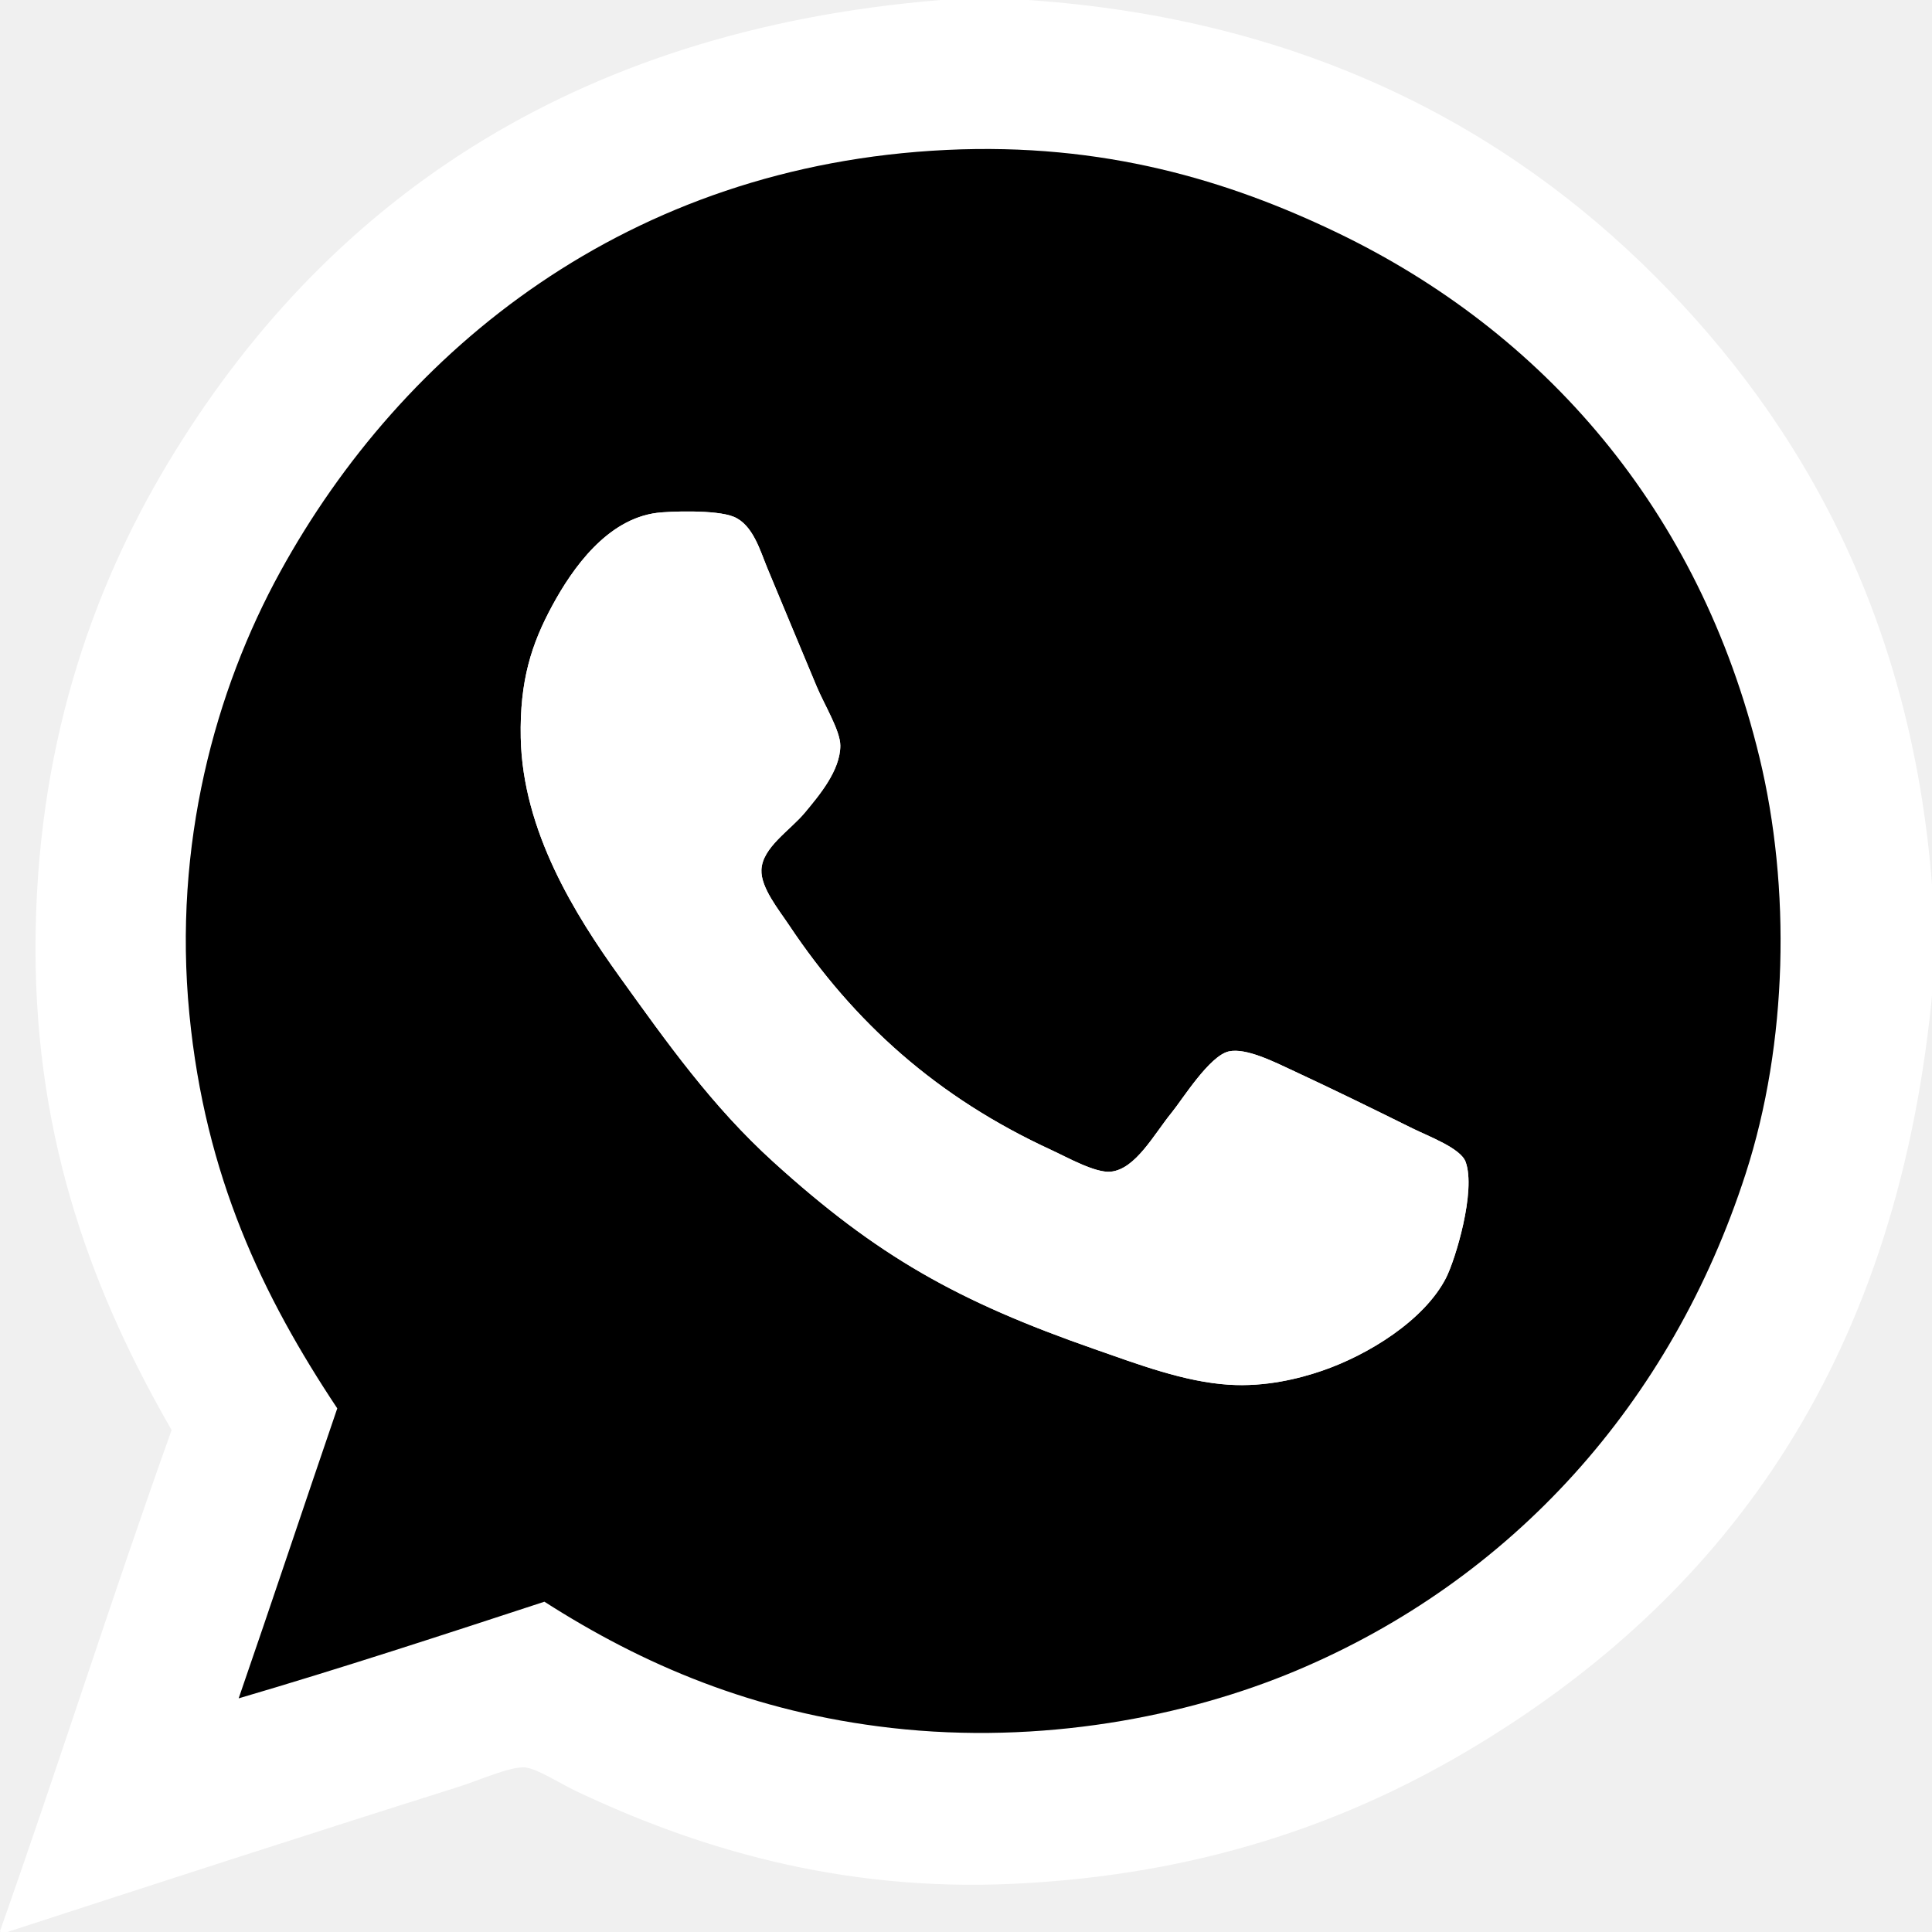
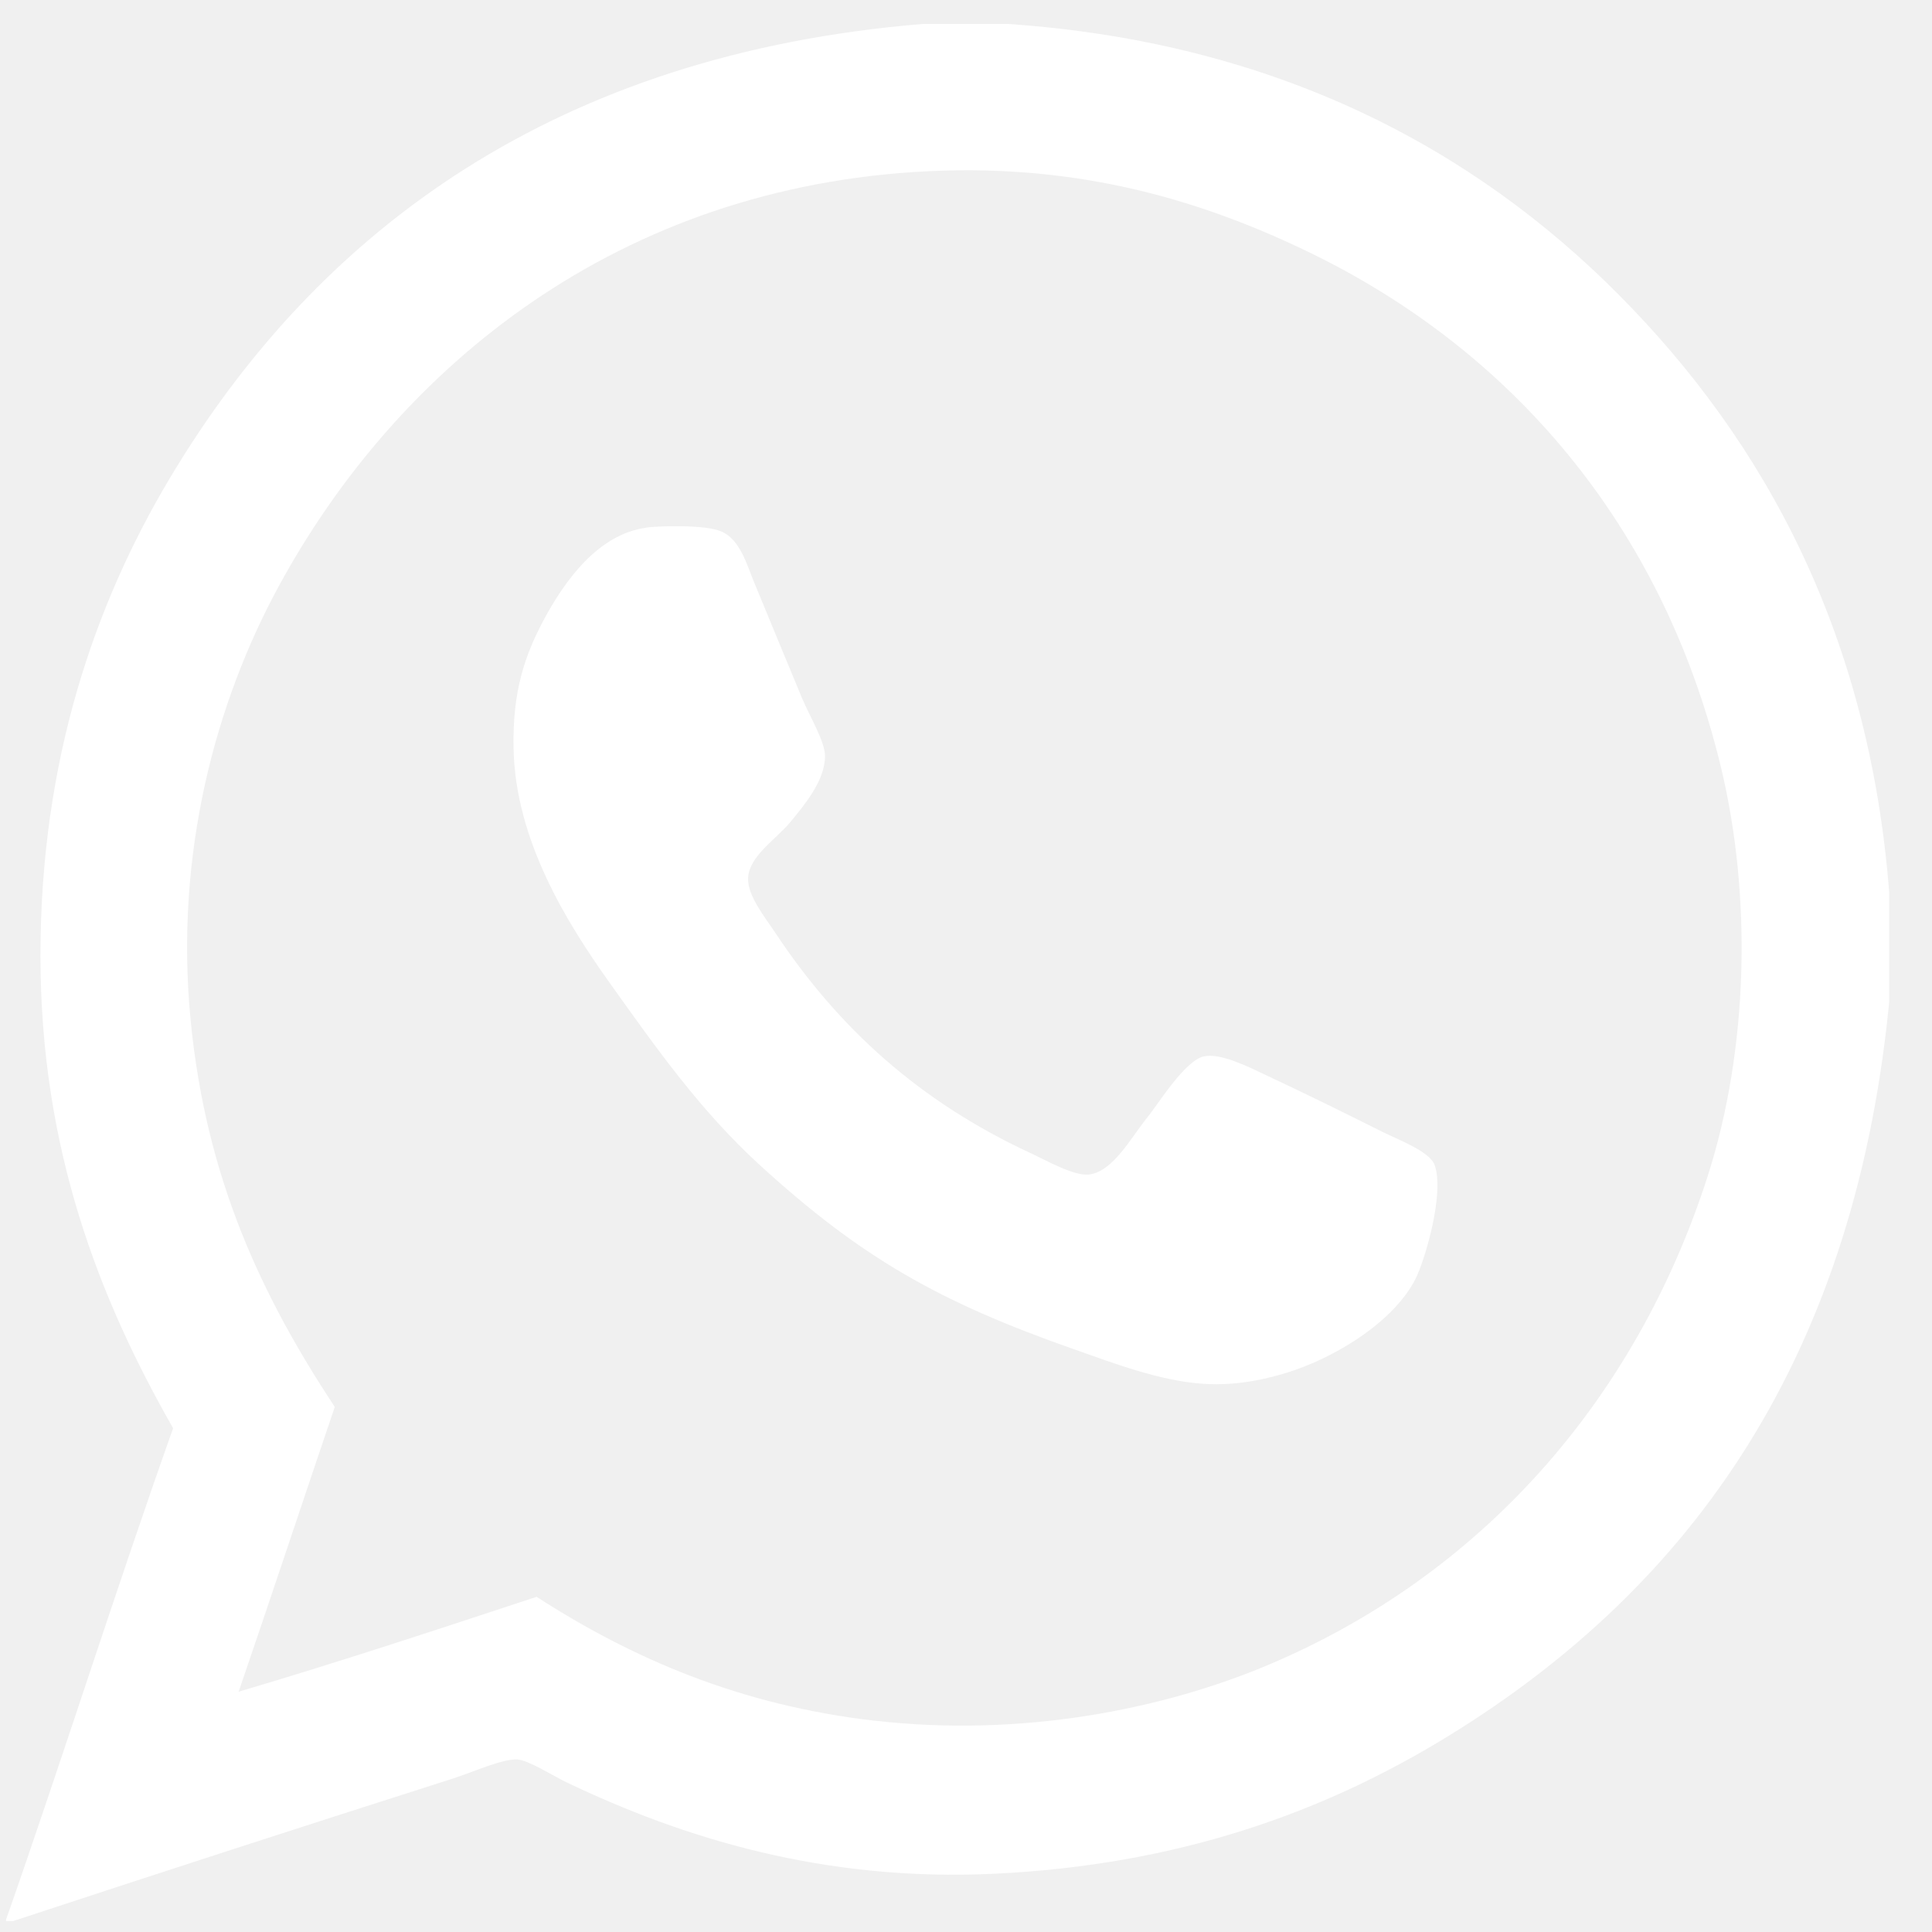
- <svg xmlns="http://www.w3.org/2000/svg" version="1.1" x="0px" y="0px" width="80px" height="80px" viewBox="0 0 80 80" overflow="visible" enable-background="new 0 0 80 80" xml:space="preserve">
-   <defs>
- </defs>
-   <path fill="#FFFFFF" d="M38.96,0c1.199,0,2.396,0,3.594,0C53.978,0.772,62.37,5.277,68.528,11.435  c6.146,6.146,10.772,14.387,11.517,25.811c0,1.171,0,2.342,0,3.512c-1.375,15.352-8.387,25.108-18.786,31.446  c-5.361,3.268-11.563,5.435-19.276,5.799c-7.259,0.344-13.243-1.521-18.132-3.839c-0.636-0.301-1.644-0.951-2.124-0.979  c-0.631-0.038-1.88,0.534-2.777,0.816c-6.156,1.94-12.843,4.108-18.786,6.044C0.068,80.058,0.018,80.027,0,79.963  c2.423-6.861,4.659-13.91,7.106-20.747C3.943,53.718,1.47,47.408,1.47,39.287c0-8.22,2.3-14.806,5.472-20.093  C13.312,8.58,23.503,1.261,38.96,0z M36.918,71.55c6.198,0.703,12.198-0.459,16.745-2.369c8.931-3.751,15.547-11.069,18.622-20.583  c1.751-5.413,1.874-11.854,0.572-17.234C70.37,21.087,63.889,13.733,55.378,9.638c-4.505-2.167-9.69-3.737-16.172-3.43  c-13.183,0.623-22.543,8.25-27.607,17.479C8.913,28.582,7.16,34.973,7.841,41.983c0.654,6.728,3.036,11.686,6.125,16.335  c-1.369,3.995-2.706,8.021-4.083,12.007c4.294-1.26,8.475-2.633,12.66-4.002C26.597,68.92,31.181,70.899,36.918,71.55z" />
-   <path d="M22.543,66.323c-4.185,1.369-8.365,2.742-12.66,4.002c1.377-3.985,2.715-8.012,4.083-12.007  c-3.09-4.649-5.472-9.607-6.125-16.335c-0.681-7.01,1.071-13.401,3.757-18.296c5.064-9.229,14.425-16.856,27.607-17.479  c6.482-0.307,11.667,1.263,16.172,3.43c8.511,4.095,14.992,11.449,17.479,21.727c1.302,5.38,1.179,11.821-0.572,17.234  c-3.075,9.514-9.691,16.832-18.622,20.583c-4.547,1.91-10.547,3.072-16.745,2.369C31.181,70.899,26.597,68.92,22.543,66.323z   M22.87,25.075c-0.859,1.585-1.355,3.106-1.307,5.472c0.078,3.867,2.261,7.347,4.084,9.884c1.984,2.76,3.837,5.377,6.371,7.678  c4.312,3.915,7.648,5.782,13.314,7.759c1.783,0.623,3.709,1.354,5.554,1.471c1.521,0.097,2.904-0.253,3.839-0.572  c1.945-0.663,4.248-2.101,5.146-3.839c0.392-0.758,1.257-3.619,0.817-4.818c-0.208-0.566-1.521-1.05-2.206-1.389  c-1.763-0.872-3.159-1.557-4.9-2.369c-0.809-0.377-1.981-0.972-2.695-0.816c-0.806,0.175-1.939,2.008-2.369,2.532  c-0.733,0.896-1.496,2.354-2.531,2.45c-0.643,0.059-1.819-0.608-2.451-0.898c-4.733-2.179-8.173-5.278-10.863-9.312  c-0.427-0.641-1.173-1.552-1.144-2.287c0.037-0.932,1.186-1.633,1.797-2.369c0.577-0.695,1.47-1.739,1.47-2.777  c0-0.617-0.658-1.683-0.98-2.451c-0.771-1.838-1.313-3.154-2.042-4.9c-0.292-0.702-0.59-1.792-1.389-2.124  c-0.736-0.306-2.719-0.224-3.186-0.163C25.138,21.502,23.712,23.52,22.87,25.075z" />
-   <path fill="#FFFFFF" d="M27.199,21.236c0.467-0.061,2.45-0.143,3.186,0.163c0.799,0.332,1.096,1.422,1.389,2.124  c0.729,1.747,1.271,3.062,2.042,4.9c0.322,0.768,0.98,1.833,0.98,2.451c0,1.038-0.893,2.082-1.47,2.777  c-0.611,0.736-1.76,1.437-1.797,2.369c-0.029,0.735,0.716,1.646,1.144,2.287c2.69,4.033,6.13,7.133,10.863,9.312  c0.632,0.29,1.809,0.957,2.451,0.898c1.035-0.096,1.798-1.554,2.531-2.45c0.43-0.524,1.563-2.357,2.369-2.532  c0.714-0.155,1.887,0.439,2.695,0.816c1.741,0.812,3.138,1.497,4.9,2.369c0.686,0.339,1.998,0.822,2.206,1.389  c0.439,1.199-0.426,4.061-0.817,4.818c-0.897,1.738-3.2,3.176-5.146,3.839c-0.935,0.319-2.318,0.669-3.839,0.572  c-1.845-0.117-3.771-0.848-5.554-1.471c-5.666-1.977-9.002-3.844-13.314-7.759c-2.534-2.301-4.387-4.918-6.371-7.678  c-1.823-2.537-4.006-6.017-4.084-9.884c-0.048-2.366,0.448-3.887,1.307-5.472C23.712,23.52,25.138,21.502,27.199,21.236z" />
+ <svg xmlns="http://www.w3.org/2000/svg" fill="none" height="33" viewBox="0 0 33 33" width="33">
+   <clipPath id="a">
+     <path d="m.102.409h32.167v32.404h-32.167z" />
+   </clipPath>
+   <g clip-path="url(#a)" fill="#fff">
+     <path d="m15.767.409h1.445c4.593.313 7.968 2.137 10.444 4.632 2.471 2.489 4.331 5.827 4.631 10.455v1.423c-.553 6.218-3.372 10.17-7.554 12.737-2.156 1.324-4.649 2.201-7.751 2.349-2.919.139-5.325-.616-7.291-1.555-.256-.122-.661-.385-.854-.397-.254-.015-.756.216-1.117.331-2.522.804-5.04 1.62-7.554 2.448-.039.005-.059-.007-.066-.033.974-2.779 1.873-5.634 2.857-8.404-1.272-2.227-2.266-4.783-2.266-8.072 0-3.33.925-5.997 2.2-8.139 2.561-4.299 6.659-7.264 12.874-7.775zm-.821 28.982c2.492.285 4.905-.186 6.733-.96 3.591-1.519 6.251-4.484 7.488-8.337.704-2.193.753-4.801.23-6.981-1-4.163-3.606-7.141-7.028-8.8-1.811-.878-3.896-1.514-6.503-1.389-5.301.252-9.064 3.342-11.1 7.08-1.08 1.983-1.785 4.572-1.511 7.411.263 2.725 1.221 4.733 2.463 6.617-.55 1.618-1.088 3.249-1.642 4.864 1.727-.51 3.408-1.067 5.09-1.621 1.63 1.052 3.473 1.853 5.78 2.117z" />
+     <path d="m11.038 9.011c.188-.025.985-.058 1.281.066.321.134.441.576.558.86.293.708.511 1.24.821 1.985.13.311.394.743.394.993 0 .42-.359.843-.591 1.125-.246.298-.708.582-.723.96-.012.298.288.667.46.926 1.082 1.634 2.465 2.889 4.368 3.772.254.117.727.388.986.364.416-.039.723-.629 1.018-.992.173-.212.628-.955.953-1.026.287-.063.759.178 1.084.331.7.329 1.262.606 1.97.96.276.137.803.333.887.563.176.486-.171 1.645-.329 1.952-.361.704-1.287 1.286-2.069 1.555-.376.129-.932.271-1.544.232-.742-.047-1.516-.344-2.233-.596-2.278-.801-3.62-1.557-5.353-3.143-1.019-.932-1.764-1.992-2.562-3.11-.733-1.028-1.611-2.437-1.642-4.003-.019-.958.18-1.575.526-2.216.339-.629.912-1.447 1.741-1.555z" />
+   </g>
</svg>
